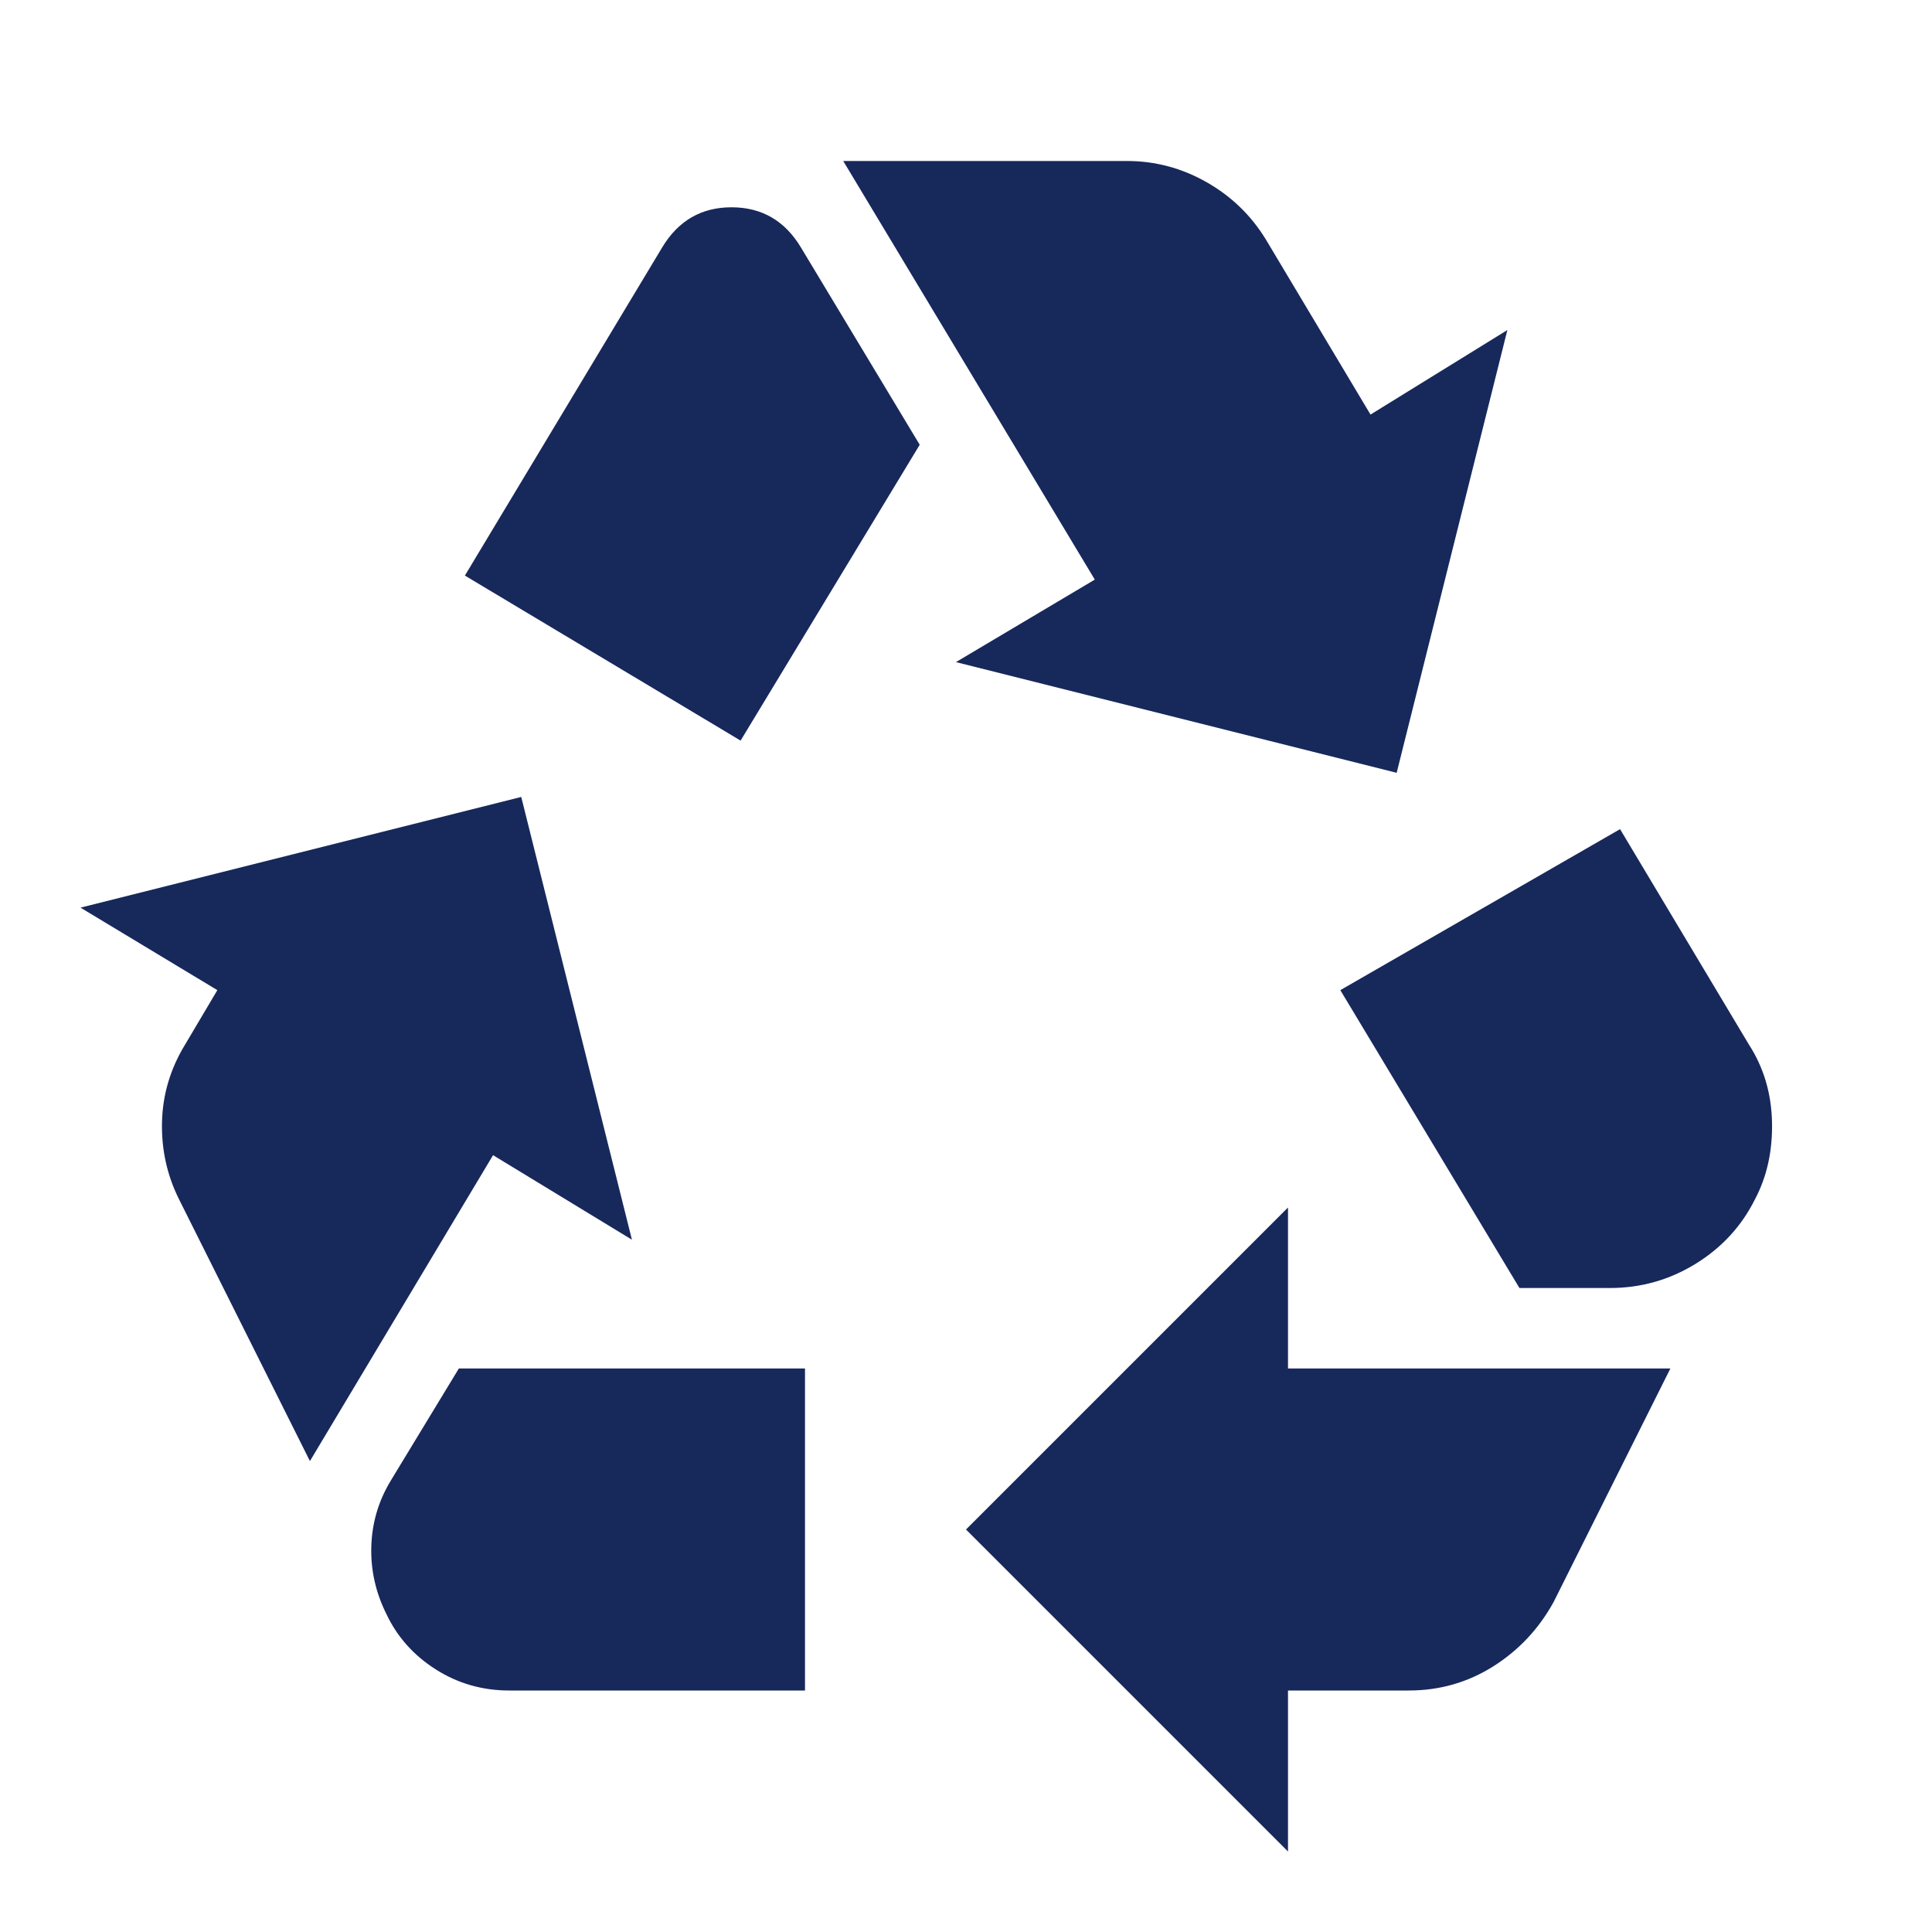
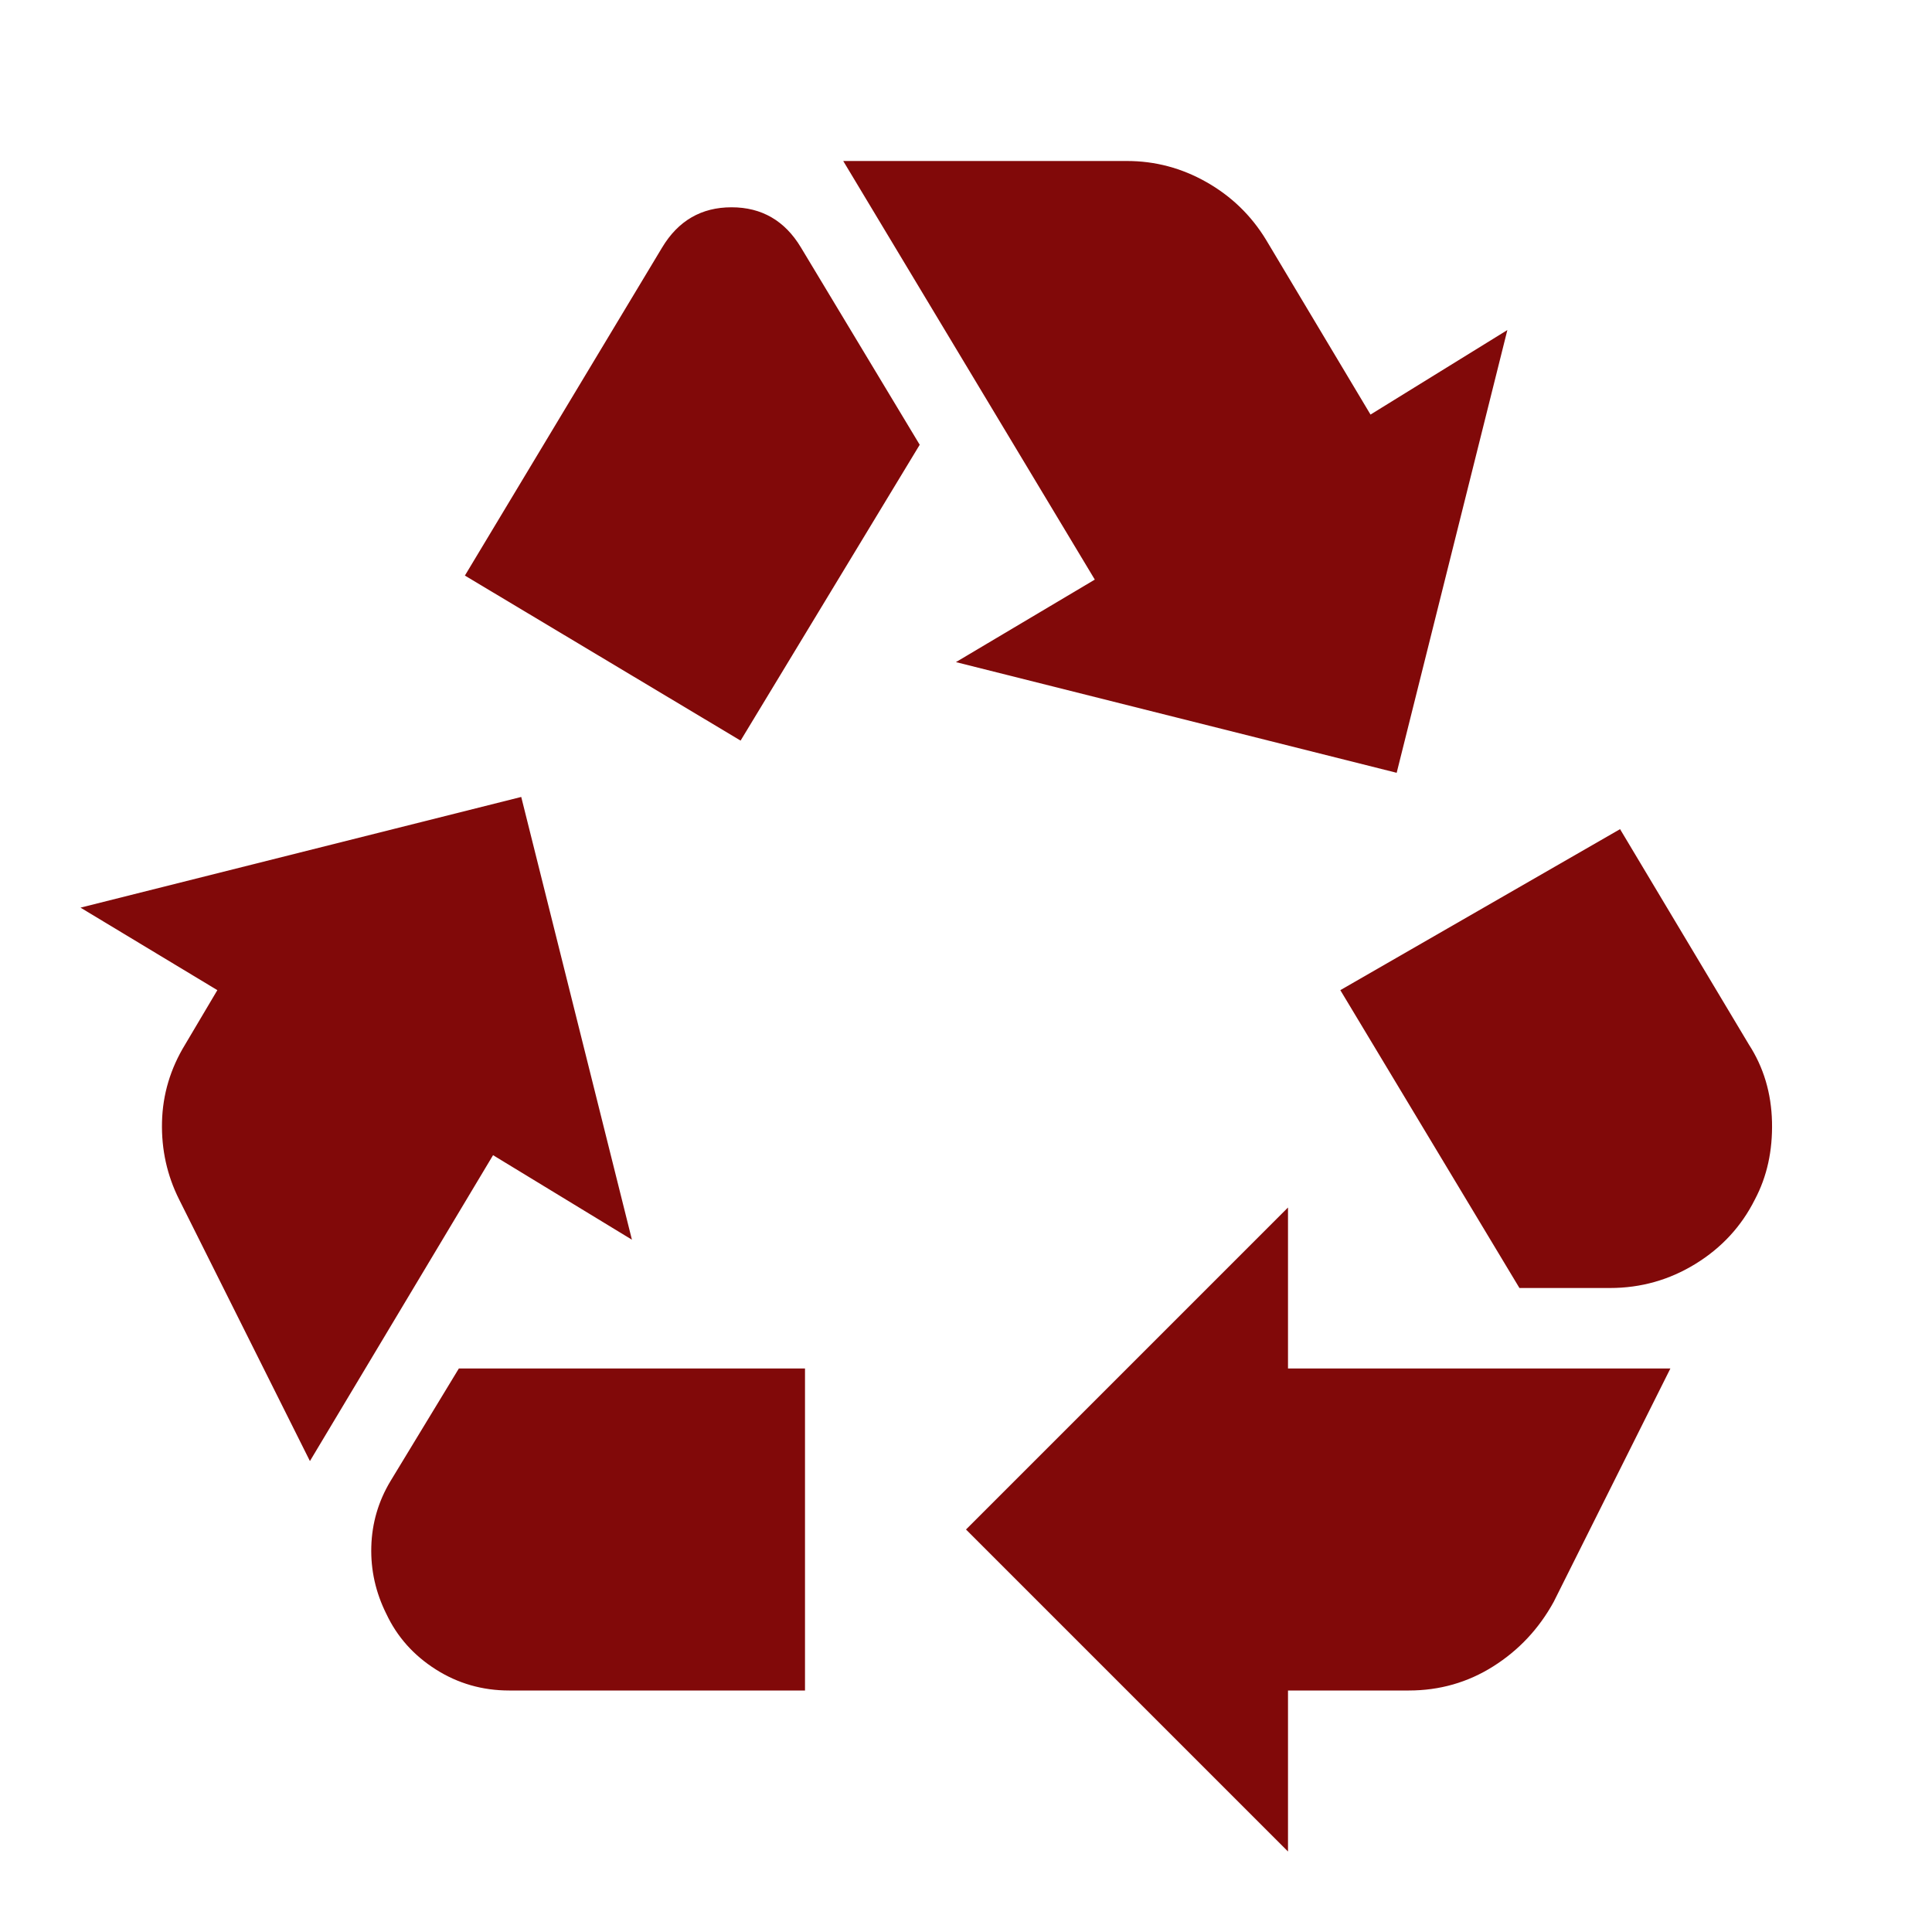
<svg xmlns="http://www.w3.org/2000/svg" height="48" width="48">
-   <path fill="#17285b" d="m18.4 18.4 4.45-7.35-2.95-4.9q-.6-1-1.725-1t-1.725 1l-4.9 8.15ZM37.75 32l-4.45-7.4 6.95-4 3.2 5.35q.55.85.575 1.925.025 1.075-.425 1.925-.5 1-1.475 1.6-.975.6-2.125.6ZM32 46l-8-8 8-8v4h9.5l-2.9 5.8q-.55 1-1.5 1.6-.95.6-2.1.6h-3Zm-19.35-4q-1 0-1.825-.525T9.6 40.1q-.4-.8-.375-1.675.025-.875.475-1.625l1.7-2.8H20v8ZM7.7 36.3l-3.25-6.5q-.45-.9-.425-1.925.025-1.025.575-1.925l.8-1.35L2 22.55l10.95-2.75 2.75 11-3.45-2.1Zm27-17.1-10.95-2.75 3.45-2.05L20.95 4H28q1.05 0 1.975.525T31.45 5.95l2.6 4.35 3.4-2.1Z" />
+   <path fill="#810909" d="m18.4 18.4 4.45-7.35-2.95-4.9q-.6-1-1.725-1t-1.725 1l-4.9 8.15ZM37.75 32l-4.45-7.4 6.95-4 3.2 5.35q.55.85.575 1.925.025 1.075-.425 1.925-.5 1-1.475 1.6-.975.6-2.125.6ZM32 46l-8-8 8-8v4h9.5l-2.9 5.8q-.55 1-1.5 1.6-.95.6-2.1.6h-3Zm-19.35-4q-1 0-1.825-.525T9.6 40.1q-.4-.8-.375-1.675.025-.875.475-1.625l1.7-2.8H20v8ZM7.7 36.3l-3.25-6.5q-.45-.9-.425-1.925.025-1.025.575-1.925l.8-1.35L2 22.55l10.95-2.75 2.75 11-3.45-2.1Zm27-17.1-10.95-2.75 3.45-2.05L20.95 4H28q1.05 0 1.975.525T31.45 5.95l2.6 4.35 3.4-2.1Z" />
</svg>
